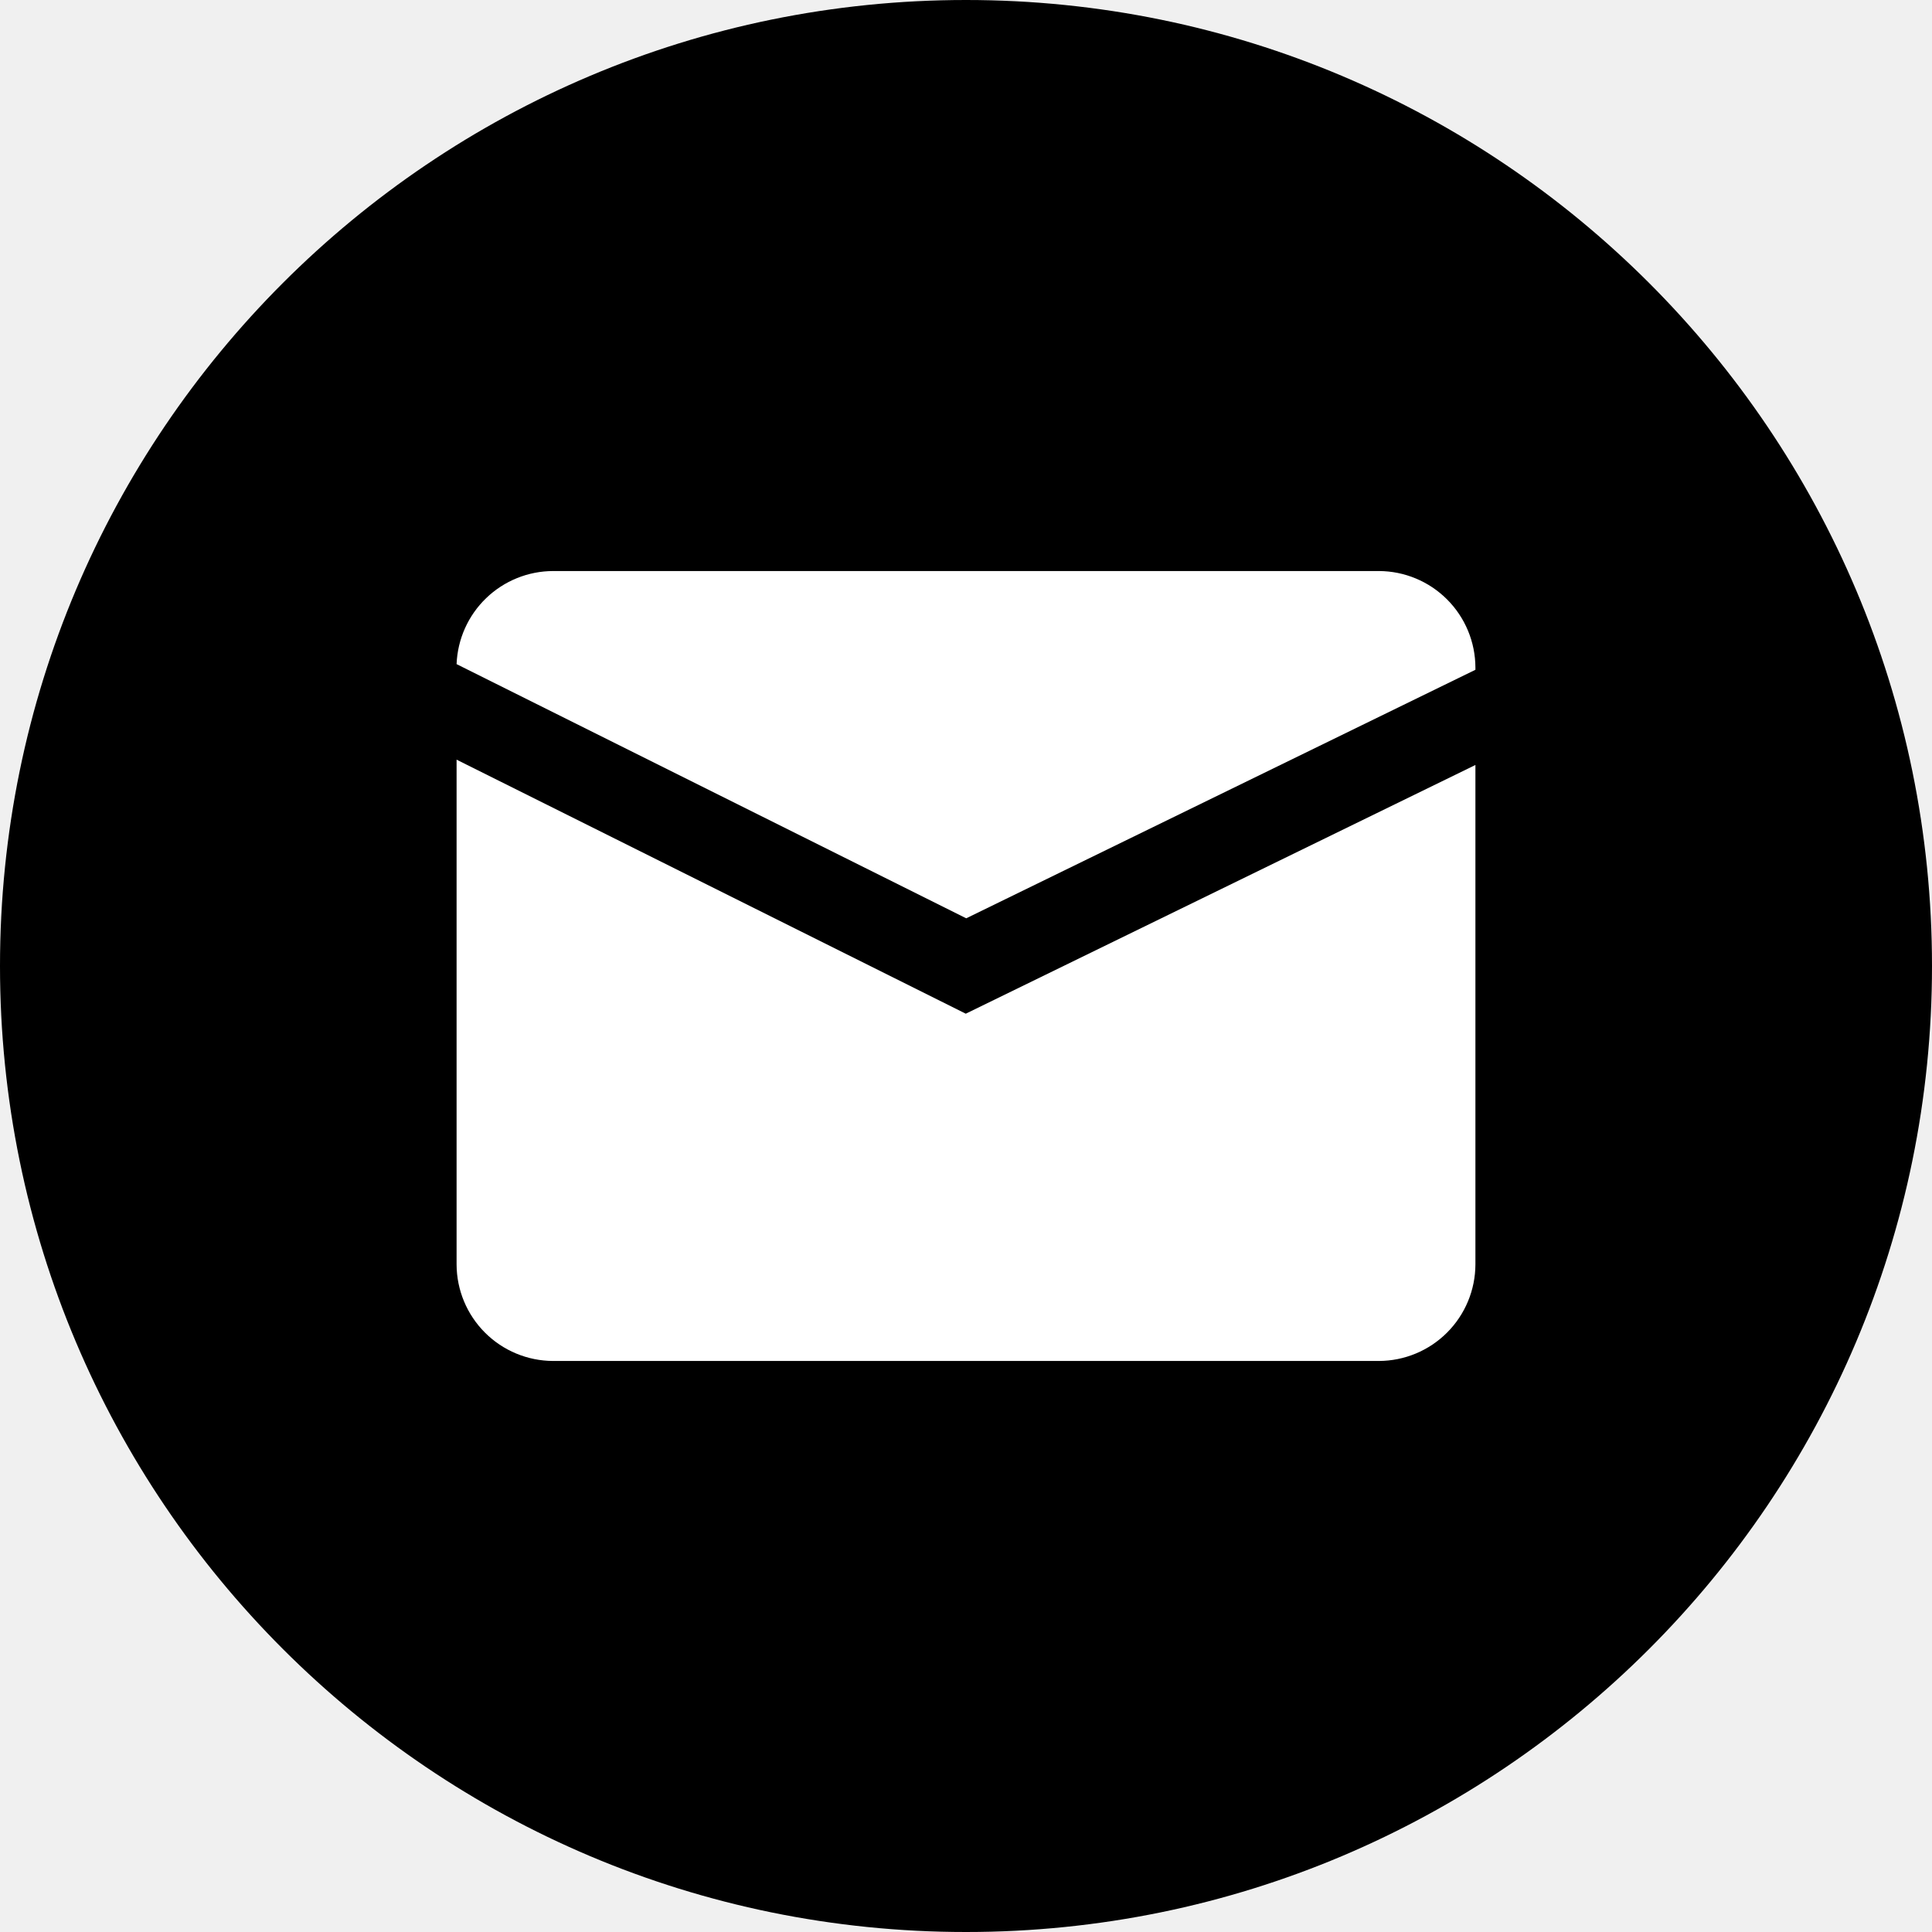
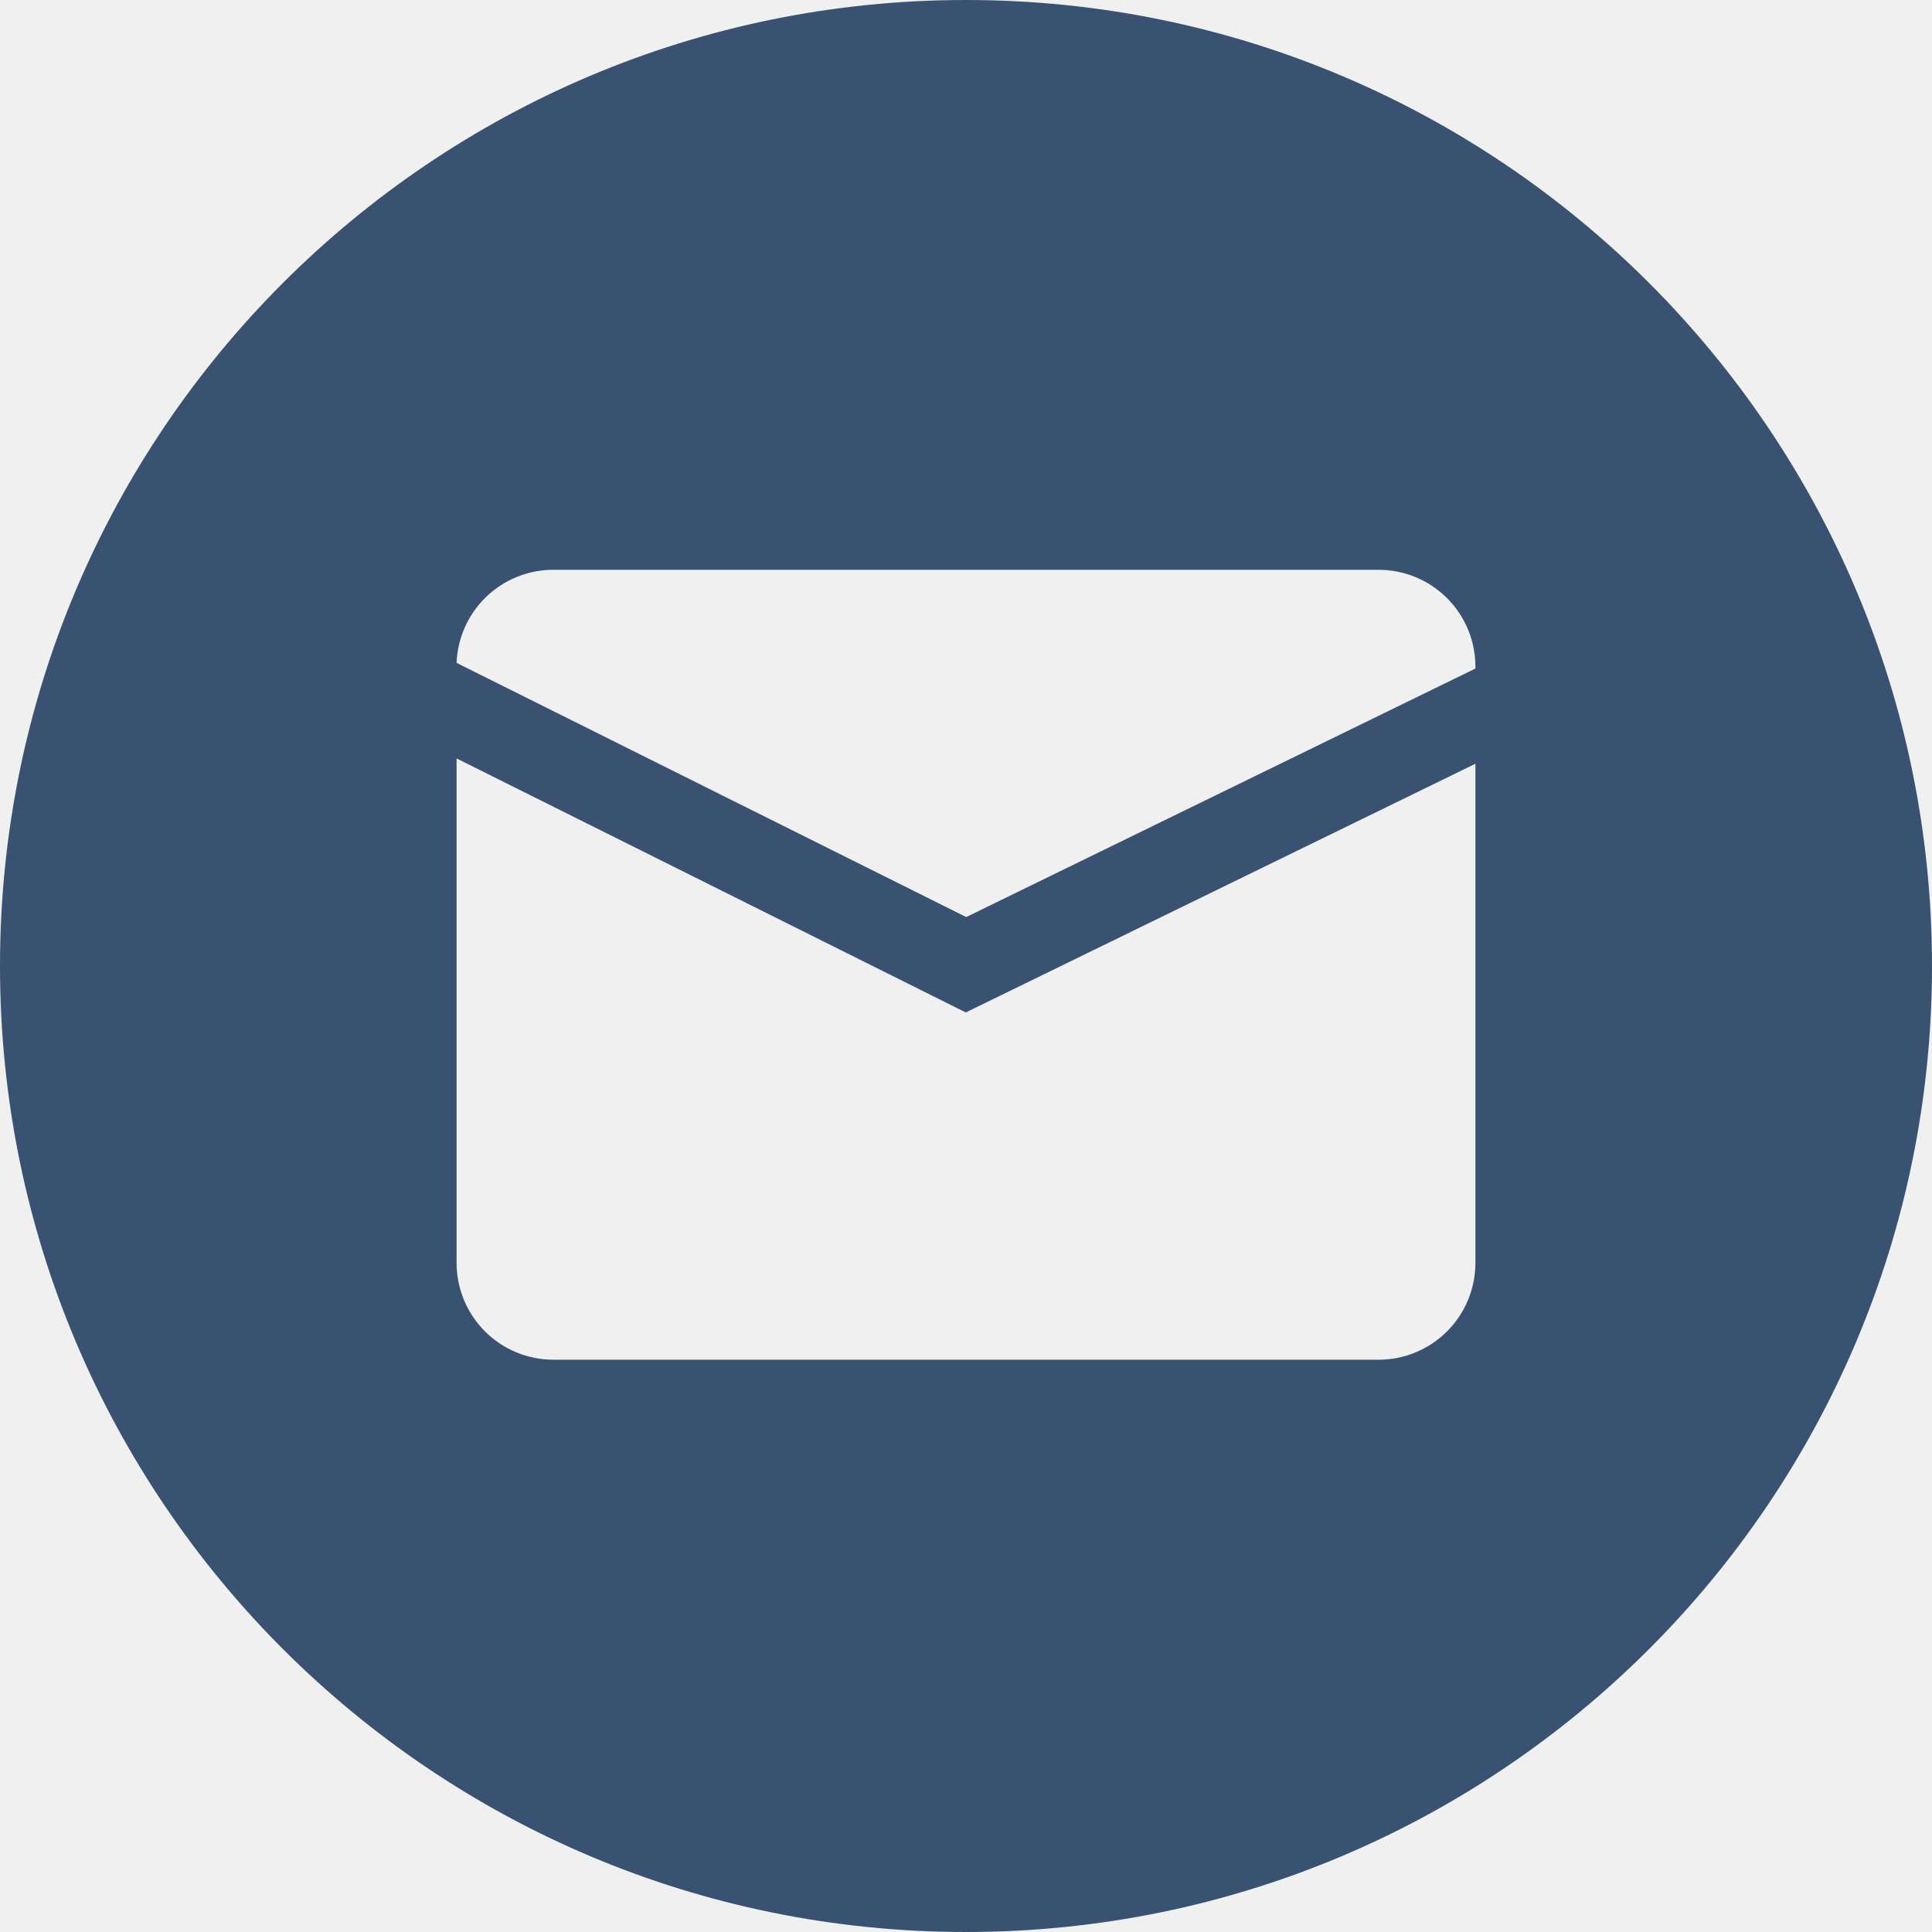
<svg xmlns="http://www.w3.org/2000/svg" width="512" height="512" viewBox="0 0 512 512" fill="none">
-   <g clip-path="url(#clip0_1_6)">
-     <path d="M256 512C397.385 512 512 397.385 512 256C512 114.615 397.385 0 256 0C114.615 0 0 114.615 0 256C0 397.385 114.615 512 256 512Z" fill="black" />
-     <path d="M255.94 268.64L121 201.32V335.08C121.018 341.861 123.72 348.359 128.516 353.154C133.311 357.95 139.809 360.652 146.59 360.67H365.41C372.191 360.652 378.689 357.95 383.484 353.154C388.28 348.359 390.982 341.861 391 335.08V202.73L255.94 268.64Z" fill="white" />
-     <path d="M256.06 243.36L391 177.5V176.92C390.982 170.139 388.28 163.641 383.484 158.846C378.689 154.051 372.191 151.348 365.41 151.33H146.59C139.965 151.343 133.601 153.918 128.832 158.517C124.062 163.115 121.256 169.38 121 176L256.06 243.36Z" fill="white" />
-   </g>
-   <defs>
-     <clipPath id="clip0_1_6">
-       <rect width="512" height="512" fill="white" />
-     </clipPath>
-   </defs>
+   <path fill-rule="evenodd" clip-rule="evenodd" d="M256 512C397.385 512 512 397.385 512 256C512 114.615 397.385 0 256 0C114.615 0 0 114.615 0 256C0 397.385 114.615 512 256 512ZM255.94 268.31L121 200.99V334.75C121.018 341.531 123.72 348.029 128.516 352.824C133.311 357.62 139.809 360.322 146.59 360.34H365.41C372.191 360.322 378.689 357.62 383.484 352.824C388.28 348.029 390.982 341.531 391 334.75V202.4L255.94 268.31ZM391 177.17L256.06 243.03L121 175.67C121.256 169.05 124.062 162.785 128.832 158.187C133.601 153.588 139.965 151.013 146.59 151H365.41C372.191 151.018 378.689 153.721 383.484 158.516C388.28 163.311 390.982 169.809 391 176.59V177.17Z" fill="#395271" />
</svg>
